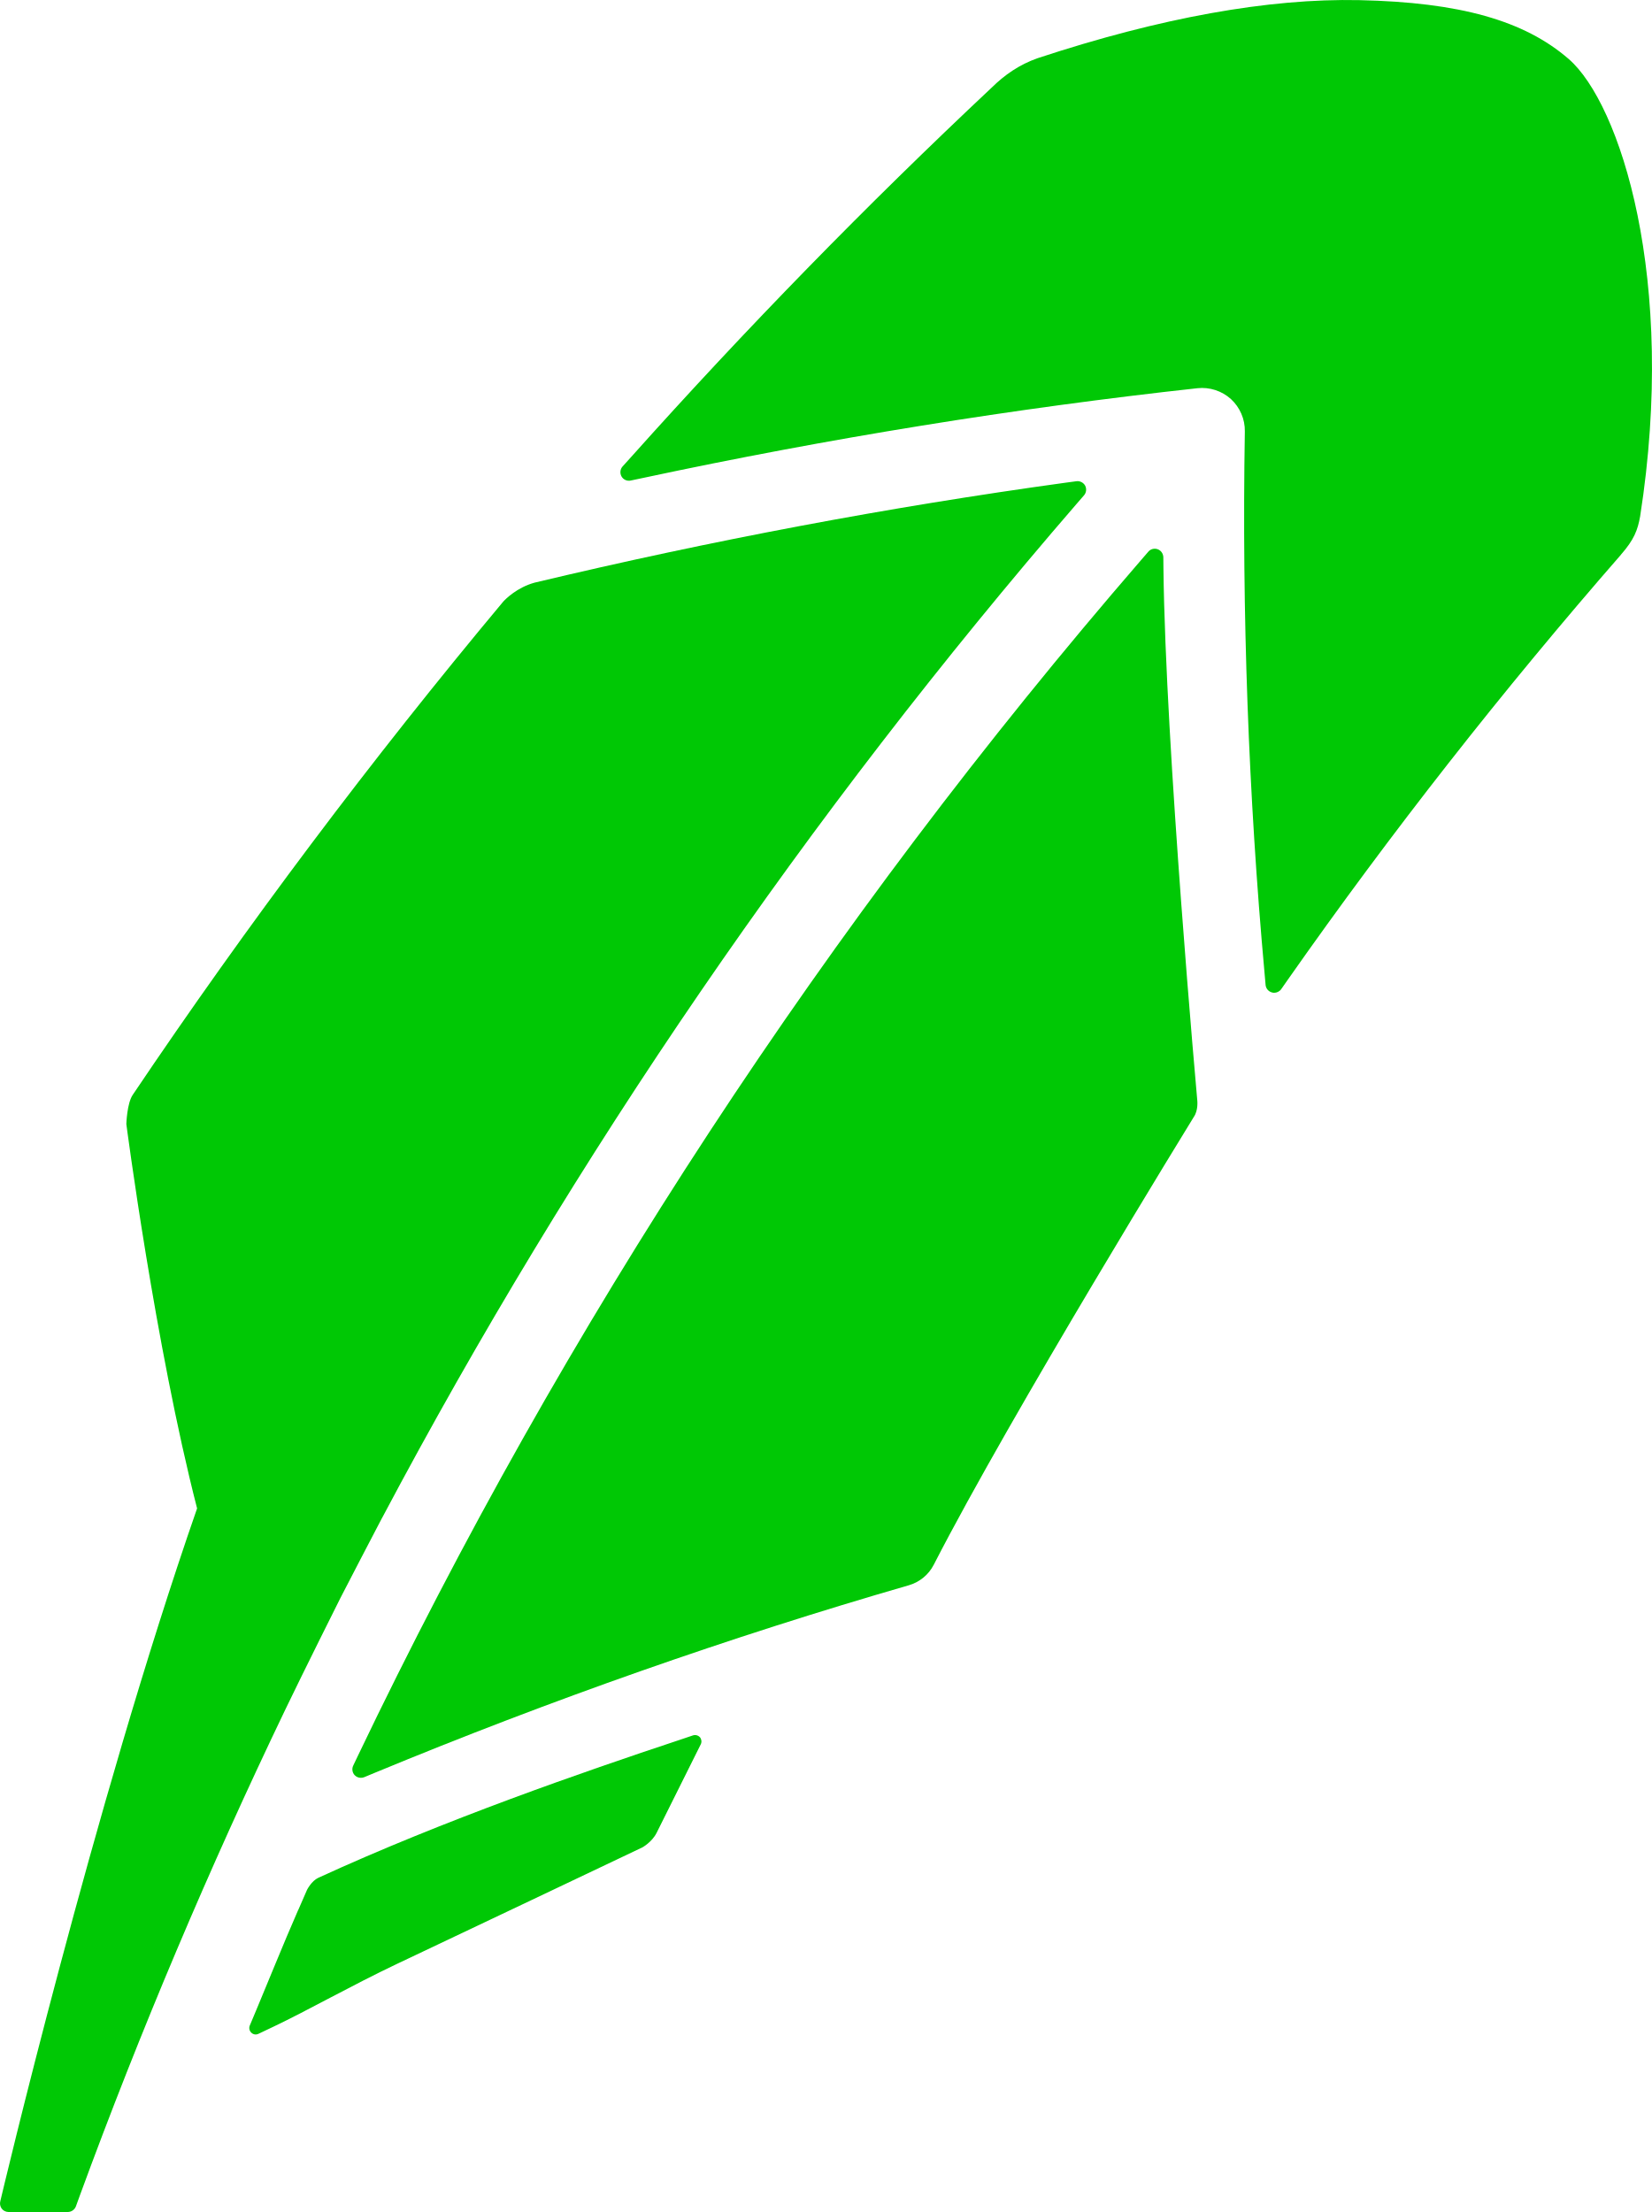
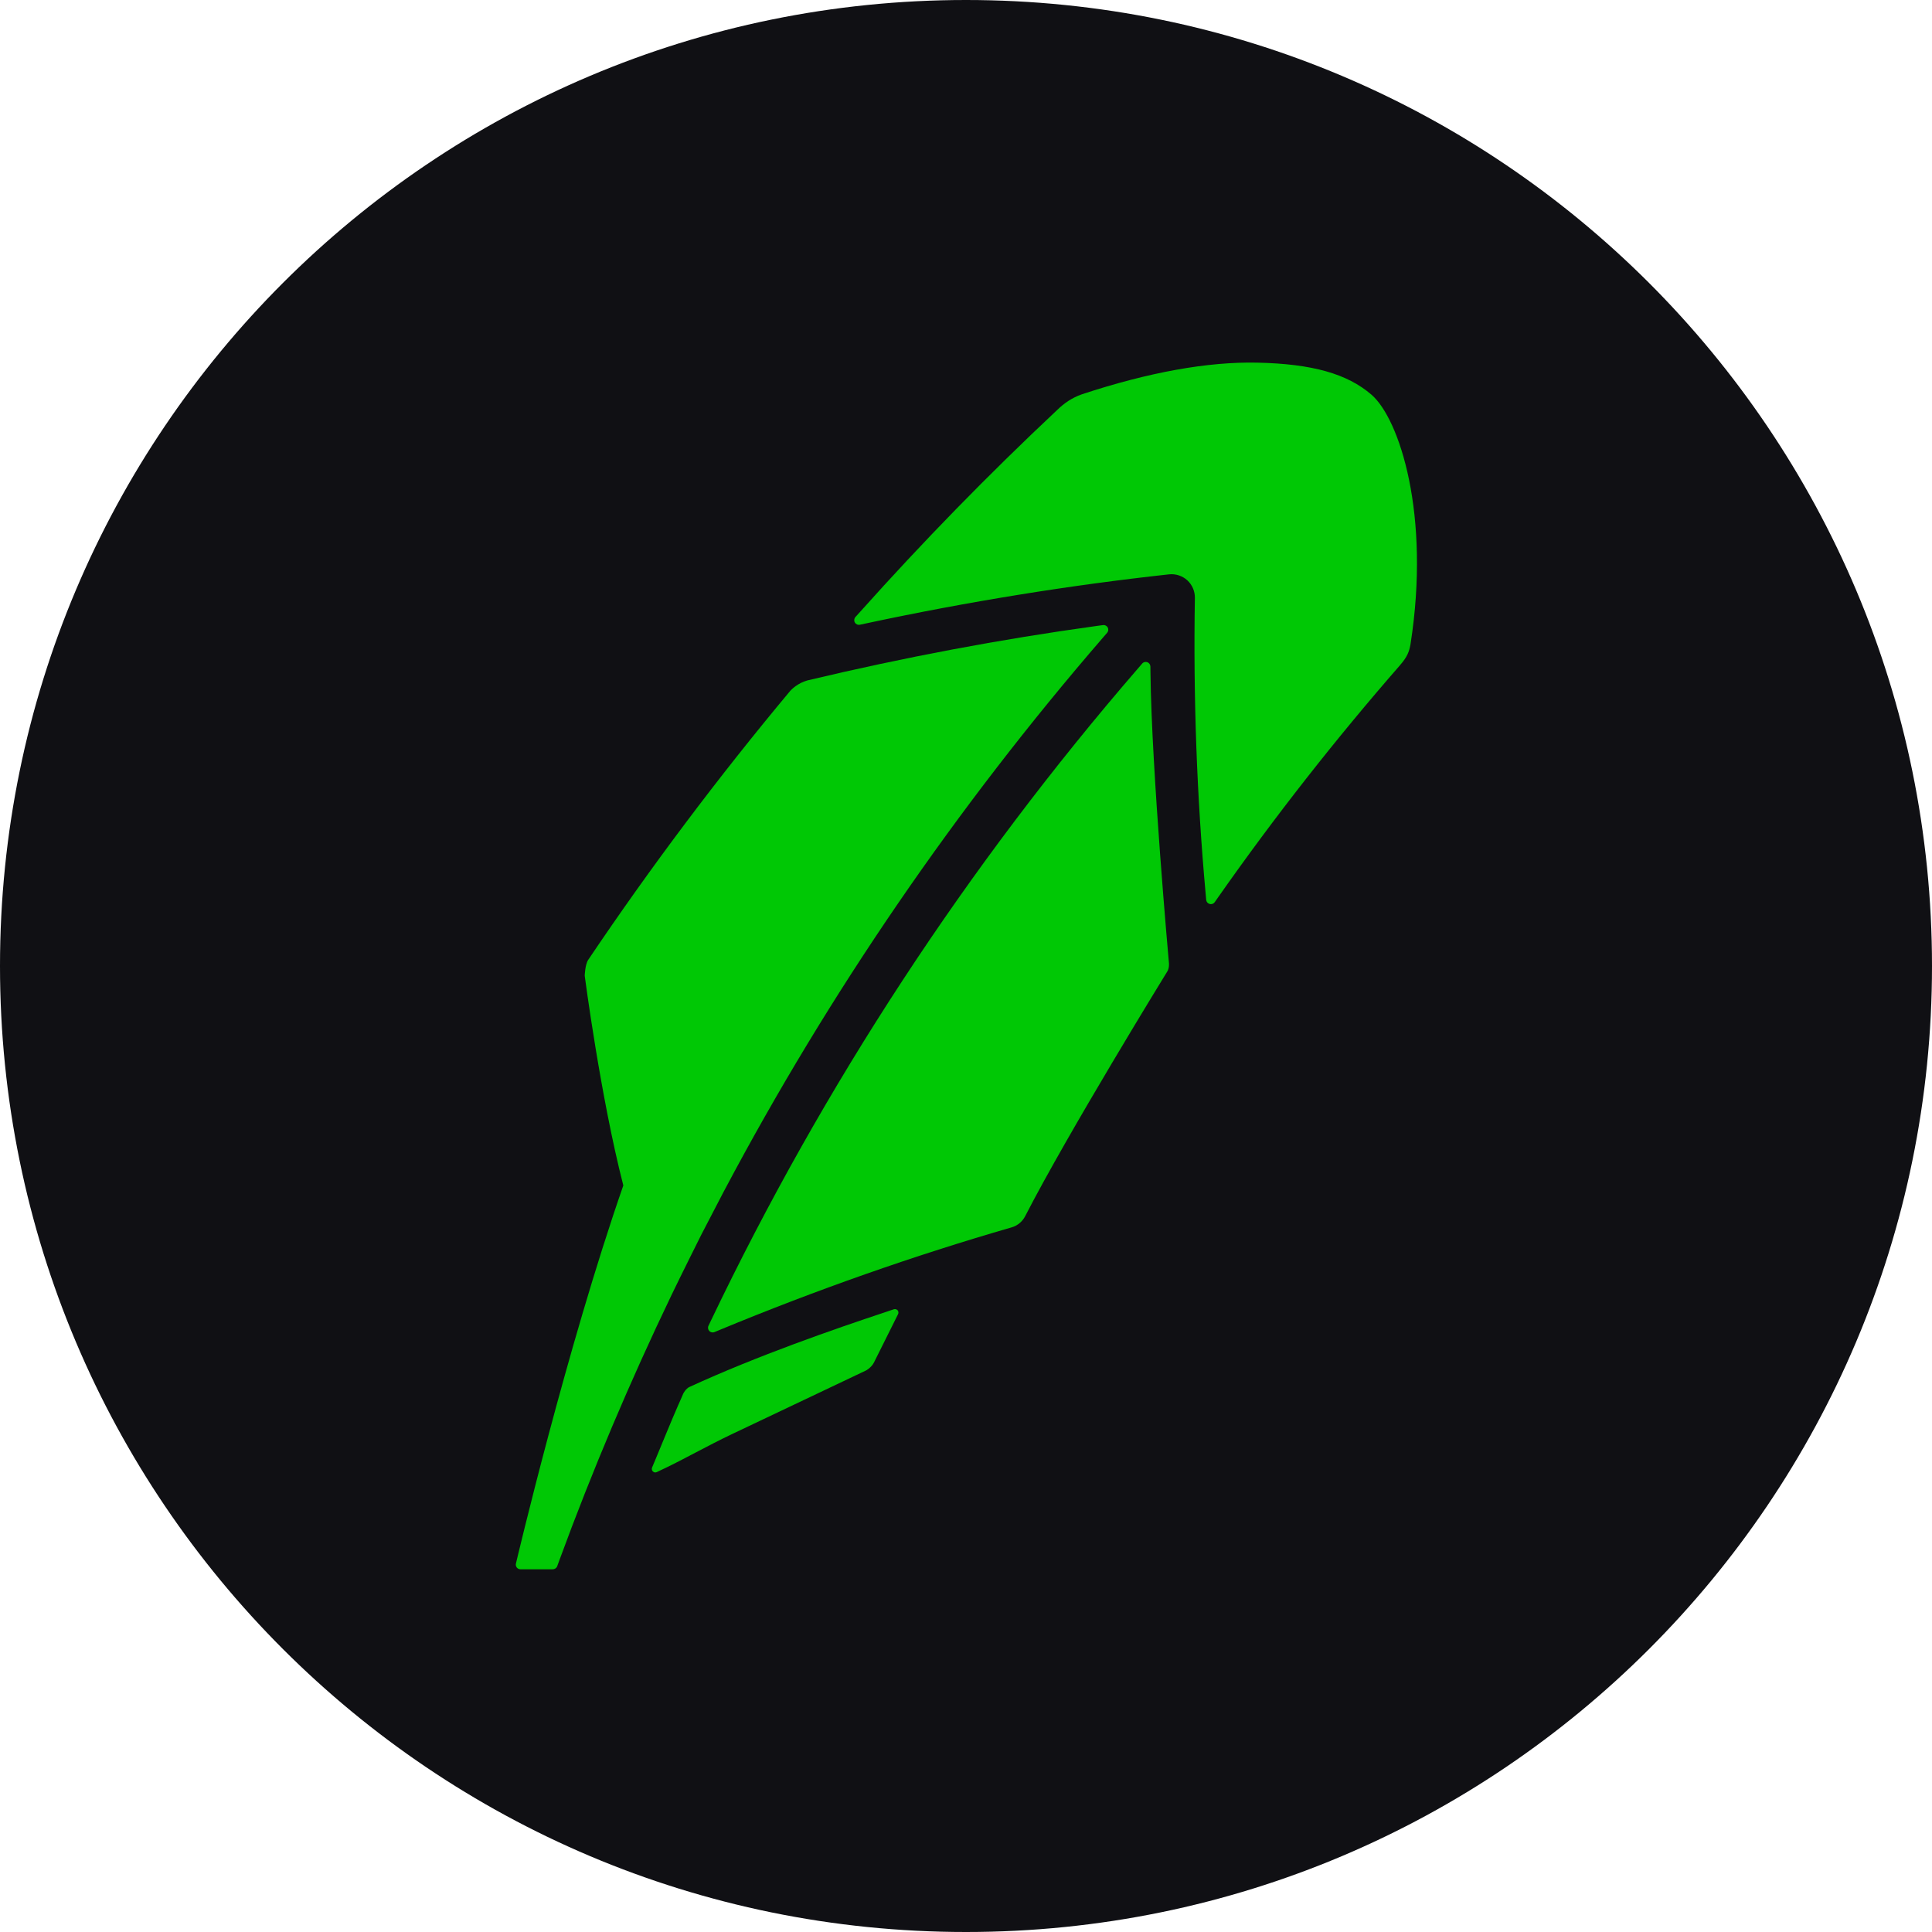
- <svg xmlns="http://www.w3.org/2000/svg" viewBox="0.4 0.21 597.05 799.48">
-   <g fill="#00c805">
+ <svg xmlns="http://www.w3.org/2000/svg" viewBox="0 0 48 48" width="48" height="48">
+   <circle cx="24" cy="24" r="24" fill="#101014" />
+   <g transform="translate(12.8,9) scale(0.0375)" fill="#00c805">
    <path d="m250.85 627.43-5.28 1.78c-34.2 11.36-84.77 28.85-130.17 49.71-2.43 1.14-4.03 4.32-4.03 4.32-.84 1.95-1.89 4.35-3.08 7.07l-.18.35c-5.08 11.57-12.1 28.98-15.1 36.07l-2.34 5.58c-.36.88-.15 1.9.56 2.57.42.4.93.63 1.55.65.32 0 .7-.07 1.03-.24l5.49-2.61c12.41-5.9 28.14-14.86 44.63-22.69l.57-.27c31.35-14.87 66.74-31.65 88.06-41.81 0-.01 3.42-1.84 5.15-5.26l15.95-31.99c.42-.83.29-1.85-.29-2.56-.65-.7-1.63-.96-2.52-.67zm-127.46-49.58c2.22-4.37 12.59-24.26 14.93-28.72l.42-.76c69.24-130.58 153.63-253.74 250.77-366.06l2.69-3.1c.82-.97.97-2.36.38-3.49-.64-1.13-1.92-1.75-3.15-1.58l-4.07.55c-63.76 8.78-128.26 20.94-191.82 36.12-6.3 1.76-10.37 5.87-11.26 6.83-47.56 56.94-92.61 116.89-133.93 178.31-2.07 3.1-2.29 10.52-2.29 10.52s10.41 79.98 25.57 138.92c-37.57 108.01-71.11 250.35-71.11 250.35-.27.92-.08 1.91.47 2.69.57.78 1.47 1.23 2.44 1.26h21.38a3.17 3.17 0 0 0 3.02-2.03l1.45-4c21.83-59.51 46.73-118.29 74.23-175.55 6.4-13.34 19.88-40.26 19.88-40.26z" />
    <path d="m420.88 205.66-.04-4.07c-.04-1.28-.84-2.43-2.02-2.86-1.2-.45-2.58-.11-3.4.87l-2.66 3.08c-113.27 130.96-208.47 276.32-282.97 432.03l-1.73 3.64c-.57 1.15-.33 2.54.52 3.46.59.61 1.37.95 2.22.95.37.02.83-.06 1.22-.22l3.73-1.55c63.62-26.35 128.6-49.18 193.15-67.83 3.86-1.12 7.13-3.81 8.96-7.39 28.29-55.13 93.99-161.86 93.99-161.86 1.69-2.41 1.26-5.98 1.26-5.98s-11.51-127.67-12.23-192.27z" />
    <path d="m567.34 21.53c-16.08-13.94-39.4-20.49-75.66-21.27-32.87-.7-71.97 6.37-116.24 20.97-6.64 2.33-11.91 6-16.64 10.65a2138.718 2138.718 0 0 0 -130.22 133.41l-3.19 3.53c-.88 1-1.01 2.45-.36 3.6a3.07 3.07 0 0 0 3.33 1.47l4.64-.98c66.73-14.26 134.11-25.16 200.19-32.39 4.35-.48 8.84.97 12.09 3.93 3.24 2.99 5.1 7.24 5.02 11.67-1.09 65.57 1.28 131.47 7.13 195.89l.37 4.2a3.099 3.099 0 0 0 2.32 2.7c.22.06.44.11.73.12.98.01 2-.46 2.6-1.32l2.42-3.46c37.24-53.11 77.77-104.74 120.38-153.57l-.02-.01c4.77-5.43 6.04-8.87 6.93-13.8 13.42-85.84-7.29-149.28-25.82-165.34z" />
  </g>
</svg>
